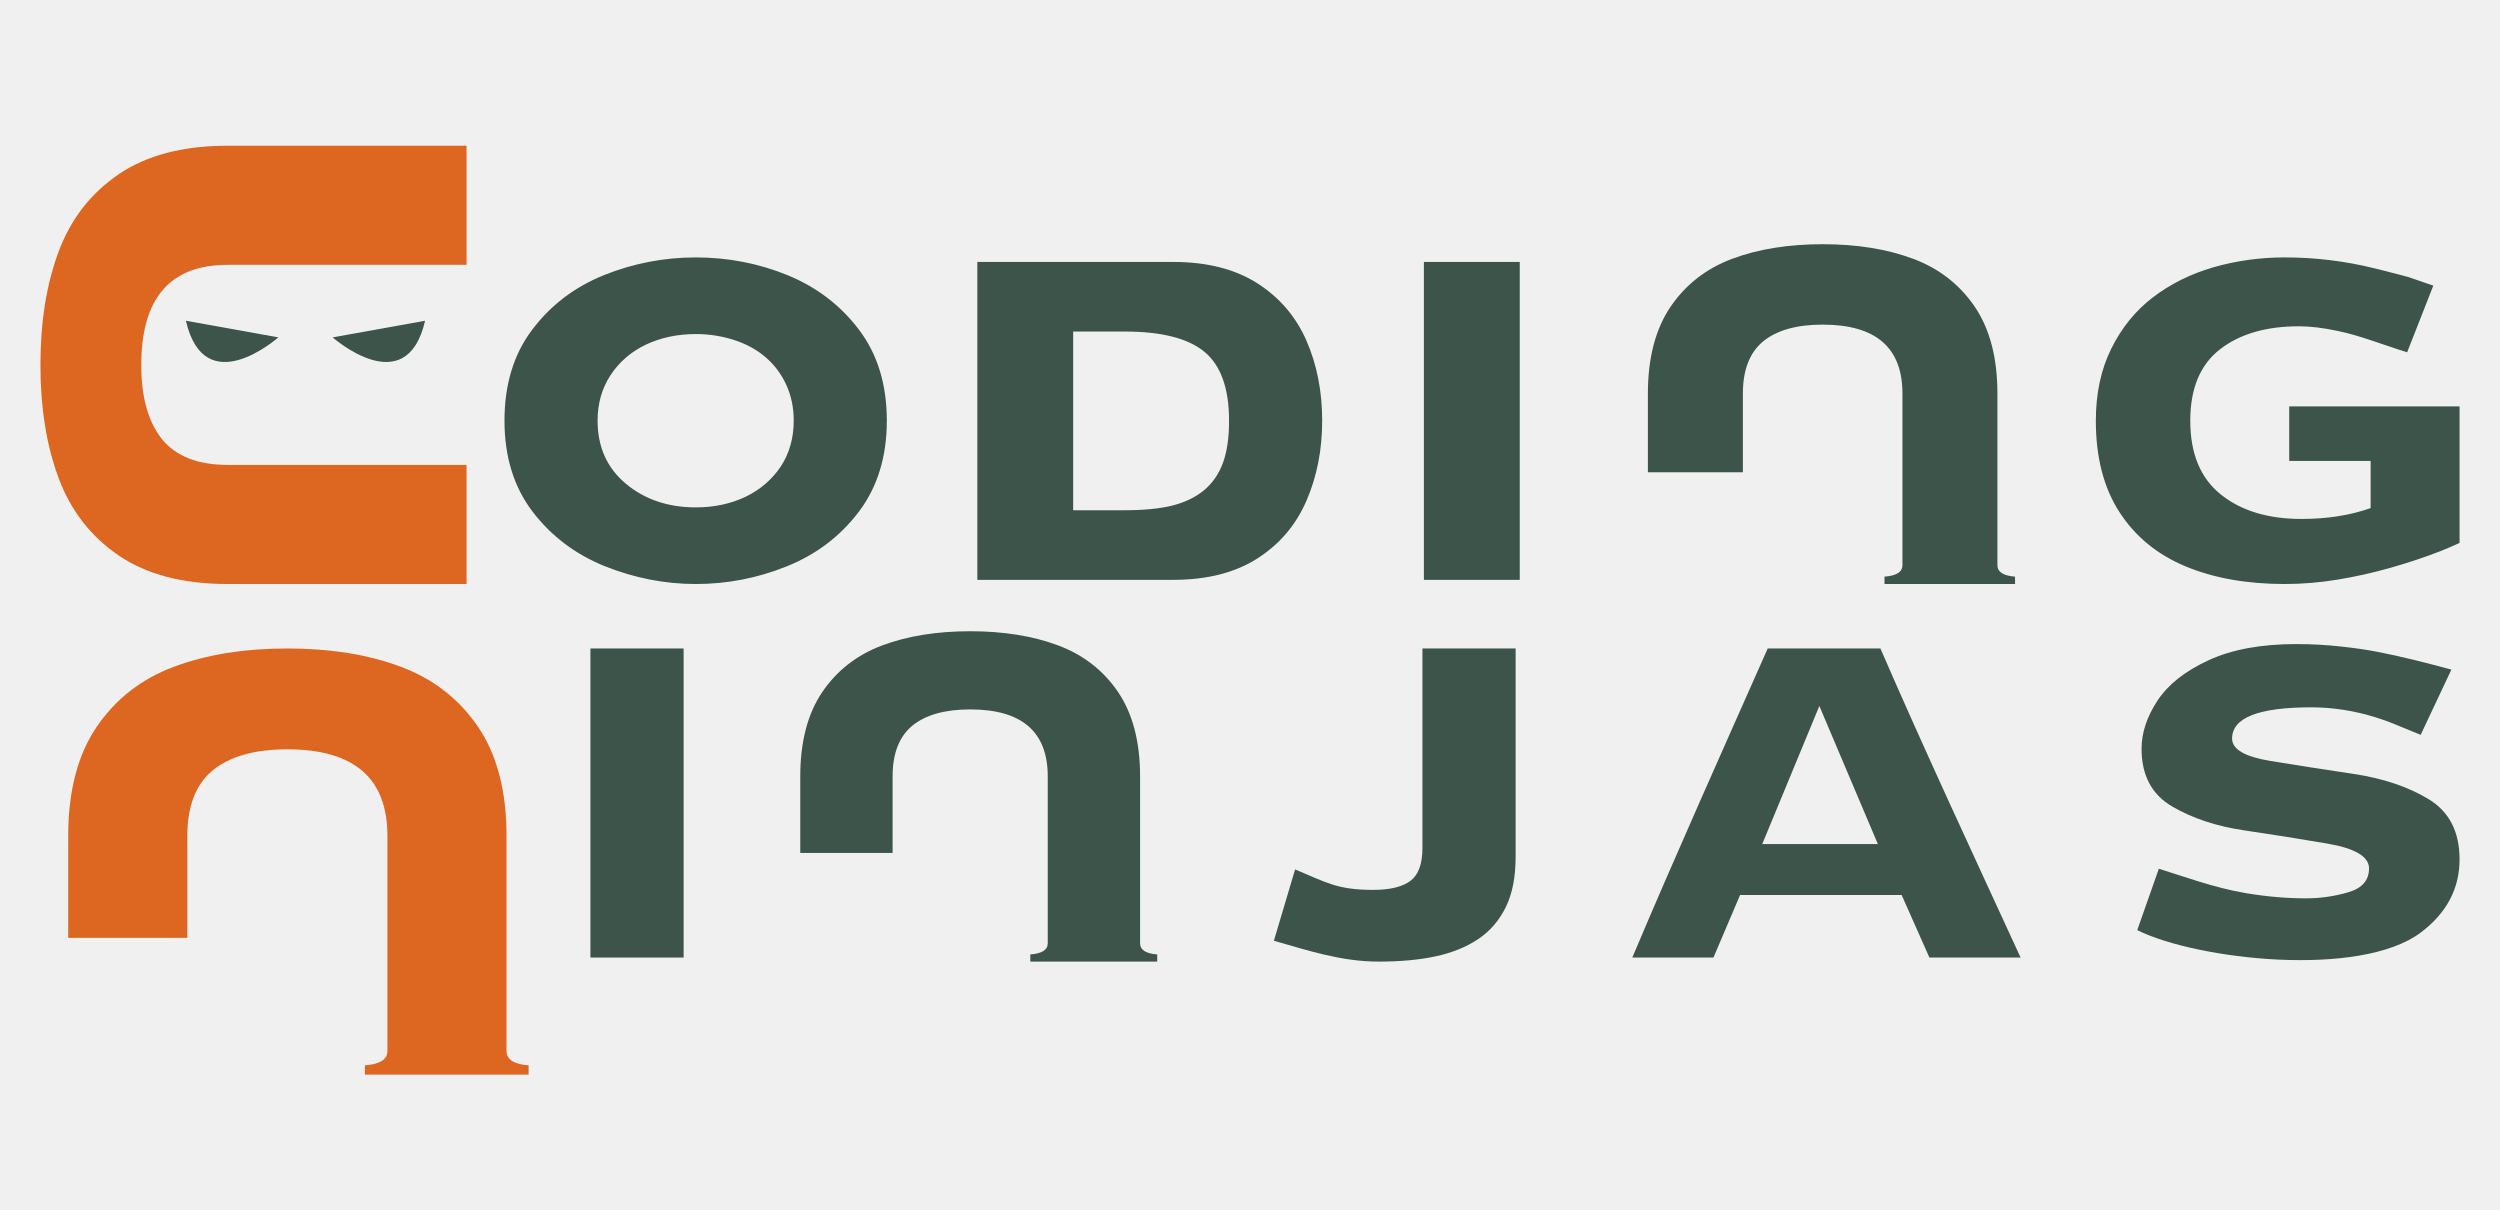
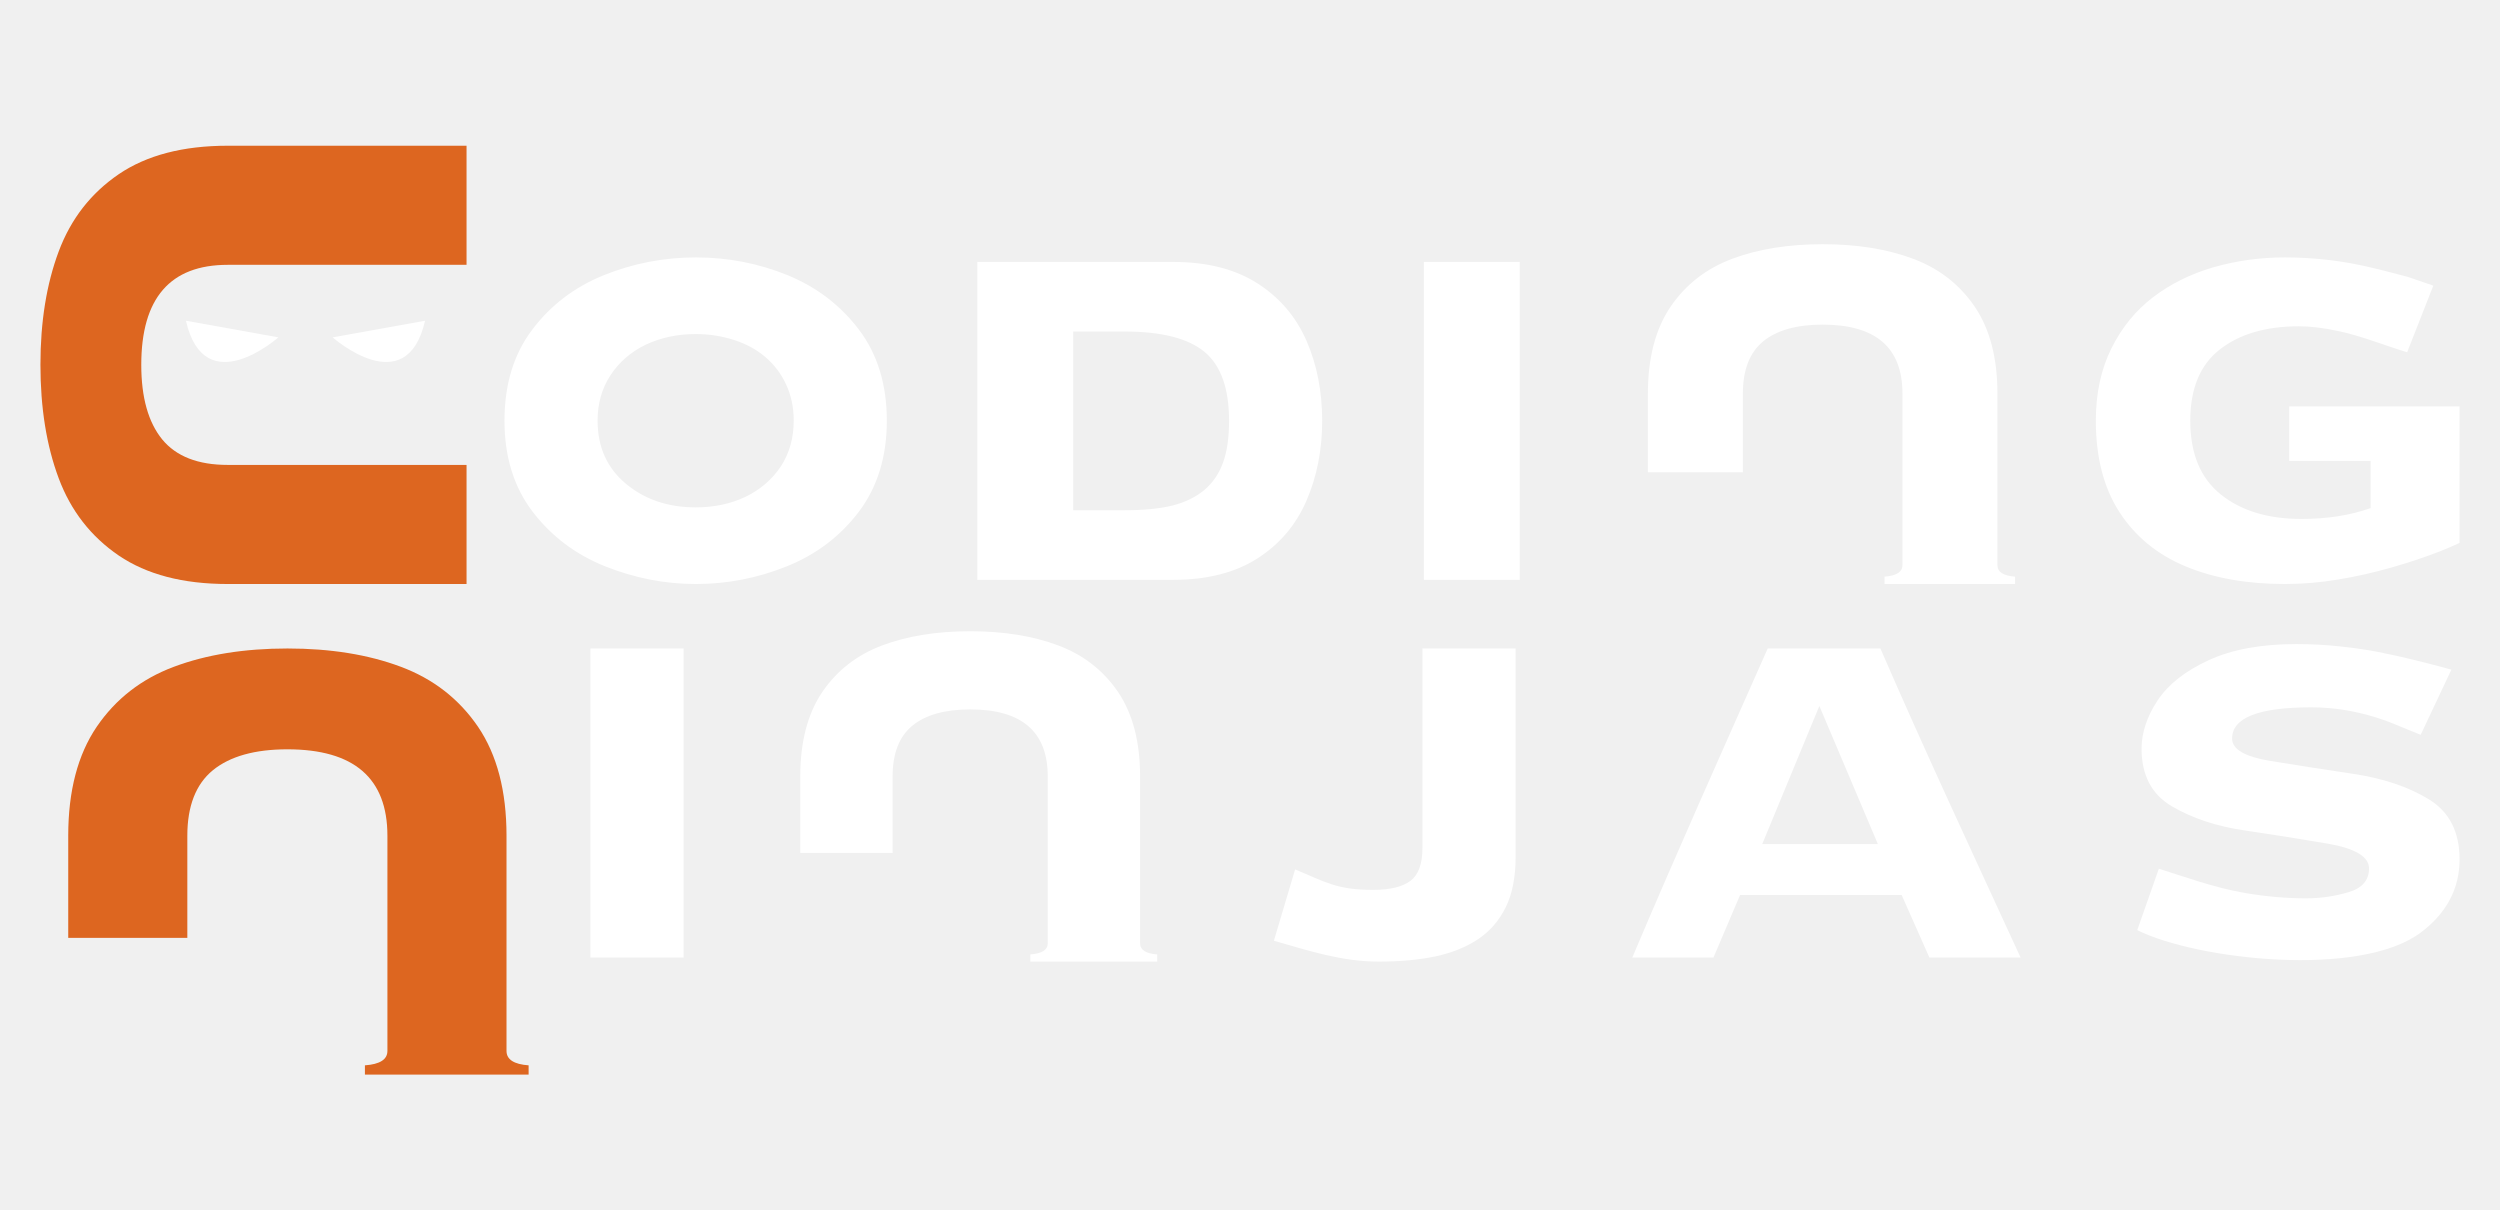
<svg xmlns="http://www.w3.org/2000/svg" version="1.1" id="Layer_1" x="0px" y="0px" width="960px" height="464.415px" viewBox="0 0 960 464.415" enable-background="new 0 0 960 464.415" xml:space="preserve">
  <g>
    <path fill="#DD6620" d="M148.767,320.924v82.624c0,3.306-2.898,5.133-8.64,5.541v3.556h62.861v-3.556   c-5.641-0.407-8.488-2.235-8.488-5.541v-82.624c0-17.177-3.659-31.1-10.924-41.824c-7.318-10.721-17.175-18.394-29.677-23.068   c-12.5-4.678-26.983-7.014-43.497-7.014c-16.566,0-31.1,2.336-43.6,7.014c-12.5,4.674-22.36,12.347-29.677,23.068   c-7.266,10.724-10.925,24.647-10.925,41.824v39.214h45.736v-39.214c0-11.384,3.251-19.769,9.805-25.155   c6.557-5.338,16.11-8.032,28.61-8.032C135.96,287.737,148.767,298.819,148.767,320.924L148.767,320.924z" />
-     <path fill-rule="evenodd" clip-rule="evenodd" fill="#3C544A" d="M71.391,123.168l35.492,6.383   C106.884,129.552,78.627,154.595,71.391,123.168L71.391,123.168z" />
-     <path fill-rule="evenodd" clip-rule="evenodd" fill="#3C544A" d="M163.228,123.168l-35.489,6.383   C127.739,129.552,155.992,154.595,163.228,123.168L163.228,123.168z" />
+     <path fill-rule="evenodd" clip-rule="evenodd" fill="#FFFFFF" d="M71.391,123.168l35.492,6.383   C106.884,129.552,78.627,154.595,71.391,123.168L71.391,123.168z" />
+     <path fill-rule="evenodd" clip-rule="evenodd" fill="#FFFFFF" d="M163.228,123.168l-35.489,6.383   C127.739,129.552,155.992,154.595,163.228,123.168L163.228,123.168z" />
    <path fill="#DD6620" d="M87.433,101.695h52.574h30.049h9.097V55.959h-9.097h-13.882H87.433c-17.175,0-31.101,3.656-41.821,10.924   c-10.724,7.317-18.397,17.177-23.071,29.675c-4.677,12.502-7.013,26.985-7.013,43.5c0,16.566,2.336,31.1,7.013,43.6   c4.674,12.5,12.348,22.36,23.071,29.677c10.721,7.266,24.646,10.925,41.821,10.925h76.469h6.155h9.097v-45.735h-9.097h-32.86   H87.433c-11.384,0-19.769-3.251-25.155-9.805c-5.337-6.557-8.029-16.11-8.029-28.61C54.249,114.498,65.329,101.695,87.433,101.695   L87.433,101.695z" />
-     <path fill="#3C544A" d="M267.201,98.848c12.375,0,24.109,2.293,35.251,6.826c11.136,4.585,20.304,11.552,27.412,20.95   c7.105,9.395,10.677,21.04,10.677,34.93c0,13.796-3.572,25.44-10.726,34.928c-7.195,9.487-16.408,16.457-27.686,20.993   c-11.275,4.539-22.92,6.785-34.928,6.785c-11.916,0-23.56-2.293-34.927-6.828c-11.373-4.582-20.63-11.598-27.825-21.043   c-7.155-9.441-10.729-21.039-10.729-34.835c0-13.89,3.528-25.535,10.637-34.93c7.059-9.398,16.223-16.365,27.501-20.95   C243.136,101.14,254.916,98.848,267.201,98.848L267.201,98.848z M267.201,128.275c-7.062,0-13.477,1.375-19.206,4.075   c-5.729,2.756-10.221,6.651-13.568,11.742c-3.303,5.038-4.952,10.859-4.952,17.419c0,10.129,3.623,18.195,10.865,24.245   c7.241,6.055,16.224,9.078,26.86,9.078c7.06,0,13.426-1.374,19.114-4.077c5.685-2.755,10.177-6.652,13.524-11.648   c3.297-5.041,4.949-10.908,4.949-17.598c0-5.044-0.961-9.629-2.887-13.801c-1.923-4.169-4.585-7.7-7.929-10.544   c-3.346-2.884-7.383-5.087-12.055-6.601C277.194,129.052,272.289,128.275,267.201,128.275L267.201,128.275z M375.292,214.451   V108.792v-0.136v-8.067h75.268c12.967,0,23.739,2.751,32.269,8.203c8.523,5.454,14.805,12.79,18.839,22.004   c4.03,9.213,6.049,19.481,6.049,30.758c0,11.185-2.018,21.452-6.049,30.758c-4.034,9.305-10.316,16.685-18.839,22.139   c-8.529,5.457-19.302,8.206-32.269,8.206h-75.268v-8.073V214.451L375.292,214.451z M412.097,127.308v68.625h19.711   c7.383,0,13.478-0.598,18.337-1.79c4.909-1.236,8.937-3.205,12.237-5.908c3.259-2.755,5.685-6.237,7.247-10.547   c1.556-4.261,2.333-9.626,2.333-16.091c0-12.378-3.118-21.221-9.393-26.45c-6.283-5.223-16.501-7.839-30.761-7.839H412.097   L412.097,127.308z M546.774,100.589h36.81v8.116v105.746v0.158v8.048h-36.81v-8.048v-0.082v-0.076V108.792v-0.087v-0.082V100.589   L546.774,100.589z M887.218,156.053h10.479h46.775v15.689v22.311v0.084v0.084v14.257c-2.334,1.089-4.794,2.146-7.375,3.175   c-5.638,2.2-11.921,4.311-18.796,6.283c-6.924,1.972-13.798,3.528-20.63,4.628c-6.831,1.144-13.611,1.695-20.35,1.695   c-14.488,0-27.187-2.246-38.095-6.785c-10.862-4.536-19.299-11.46-25.35-20.806c-6.049-9.352-9.075-21.045-9.075-35.115   c0-10.452,1.972-19.712,5.957-27.735c3.99-8.018,9.305-14.575,15.996-19.665c6.652-5.088,14.396-8.939,23.153-11.506   c8.803-2.521,17.921-3.8,27.414-3.8c11.642,0,23.098,1.375,34.376,4.169c2.341,0.549,5.546,1.375,9.721,2.475l3.393,0.893   l9.577,3.303l-10.044,25.589c-8.526-2.605-17.952-6.397-26.445-8.152c-5.772-1.238-10.767-1.831-15.077-1.831   c-12.609,0-22.74,2.931-30.349,8.847c-7.61,5.913-11.41,15.037-11.41,27.412c0,12.606,3.895,22.047,11.734,28.33   c7.836,6.277,18.15,9.393,30.94,9.393c9.857,0,18.701-1.375,26.586-4.169v-18.104h-11.552h-11.555h-0.152h-8.004v-20.95h8.004   H887.218L887.218,156.053z" />
-     <path fill="#3C544A" d="M730.54,151.116v65.892c0,2.632-2.311,4.093-6.891,4.419v2.833h50.128v-2.833   c-4.501-0.326-6.769-1.787-6.769-4.419v-65.892c0-13.701-2.917-24.799-8.708-33.349c-5.84-8.551-13.701-14.67-23.669-18.397   c-9.966-3.729-21.52-5.593-34.689-5.593c-13.211,0-24.802,1.863-34.767,5.593c-9.969,3.727-17.835,9.846-23.672,18.397   c-5.794,8.55-8.711,19.649-8.711,33.349v30.234h36.473v-30.234c0-9.075,2.594-15.762,7.823-20.059   c5.226-4.254,12.845-6.402,22.816-6.402C720.325,124.654,730.54,133.488,730.54,151.116L730.54,151.116z" />
-     <polygon fill="#3C544A" points="226.722,249.018 262.508,249.018 262.508,256.83 262.508,256.911 262.508,256.993 262.508,359.719   262.508,359.792 262.508,359.871 262.508,367.697 226.722,367.697 226.722,359.871 226.722,359.792 226.722,359.719   226.722,256.993 226.722,256.911 226.722,256.83 226.722,249.018  " />
-     <path fill="#3C544A" d="M402.335,298.143v64.061c0,2.559-2.244,3.979-6.696,4.297v2.755h48.736v-2.755   c-4.378-0.318-6.584-1.738-6.584-4.297v-64.061c0-13.32-2.836-24.111-8.466-32.425c-5.677-8.312-13.32-14.26-23.012-17.887   c-9.691-3.623-20.923-5.435-33.727-5.435c-12.842,0-24.109,1.812-33.8,5.435c-9.691,3.627-17.34,9.575-23.017,17.887   c-5.631,8.314-8.467,19.105-8.467,32.425v25.652v3.743h35.46v-8.988v-20.407c0-8.824,2.526-15.327,7.608-19.505   c5.079-4.137,12.486-6.223,22.18-6.223C392.404,272.415,402.335,281.004,402.335,298.143L402.335,298.143z" />
-     <path fill="#3C544A" d="M489.171,361.245l8.152-27.393c11.728,4.862,15.969,7.861,29.951,7.861c6.552,0,11.308-1.187,14.352-3.477   c3.053-2.295,4.59-6.503,4.59-12.565v-51.328v-17.351v-0.133v-7.842h35.786v7.847v0.128v9.862v62.068   c0,7.839-1.26,14.309-3.786,19.432c-2.548,5.166-6.063,9.232-10.653,12.301c-4.544,3.034-10.026,5.24-16.354,6.598   c-6.367,1.355-13.641,2.002-21.844,2.002C515.263,369.256,502.519,365.078,489.171,361.245L489.171,361.245z" />
-     <path fill="#3C544A" d="M676.703,324.112h44.393l-22.463-53.012L676.703,324.112L676.703,324.112z M775.906,367.697h-35.017   l-10.661-24.02h-62.036l-10.223,24.02h-31.168c16.84-39.82,34.482-79.144,52.001-118.679h43.274   C739.384,288.919,757.738,328.176,775.906,367.697L775.906,367.697z" />
-     <path fill="#3C544A" d="M820.701,357.171l8.298-23.58c8.624,2.643,21.159,7.328,33.38,9.371c8.157,1.364,15.865,2.002,23.087,2.002   c5.658,0,11.096-0.802,16.355-2.361c5.261-1.556,7.888-4.587,7.888-9.137c0-4.498-5.345-7.711-16.039-9.536   c-10.696-1.828-21.355-3.52-31.956-5.079c-10.561-1.554-19.806-4.612-27.632-9.181c-7.812-4.564-11.72-11.943-11.72-22.148   c0-6.149,2.053-12.343,6.146-18.543c4.061-6.144,10.612-11.318,19.614-15.46c9.002-4.145,20.187-6.193,33.602-6.193   c6.057,0,11.81,0.334,17.201,0.932c5.389,0.597,9.941,1.257,13.595,1.961c10.216,1.986,18.774,4.208,28.816,6.91l-11.799,25.049   l-10.091-4.134l-0.25-0.106l-0.253-0.103l-0.06-0.024c-1.79-0.742-4.014-1.535-6.676-2.366c-8.198-2.546-16.4-3.83-24.693-3.83   c-20.274,0-30.391,4.007-30.391,11.987c0,4.099,4.813,6.954,14.485,8.559c9.661,1.602,20.322,3.246,31.953,4.987   c11.584,1.733,21.33,5.019,29.144,9.805c7.826,4.792,11.767,12.481,11.767,23.041c0,11.232-4.957,20.586-14.798,28.028   C906.353,375.665,843.631,368.587,820.701,357.171L820.701,357.171z" />
+     <path fill="#FFFFFF" d="M267.201,98.848c12.375,0,24.109,2.293,35.251,6.826c11.136,4.585,20.304,11.552,27.412,20.95   c7.105,9.395,10.677,21.04,10.677,34.93c0,13.796-3.572,25.44-10.726,34.928c-7.195,9.487-16.408,16.457-27.686,20.993   c-11.275,4.539-22.92,6.785-34.928,6.785c-11.916,0-23.56-2.293-34.927-6.828c-11.373-4.582-20.63-11.598-27.825-21.043   c-7.155-9.441-10.729-21.039-10.729-34.835c0-13.89,3.528-25.535,10.637-34.93c7.059-9.398,16.223-16.365,27.501-20.95   C243.136,101.14,254.916,98.848,267.201,98.848L267.201,98.848z M267.201,128.275c-7.062,0-13.477,1.375-19.206,4.075   c-5.729,2.756-10.221,6.651-13.568,11.742c-3.303,5.038-4.952,10.859-4.952,17.419c0,10.129,3.623,18.195,10.865,24.245   c7.241,6.055,16.224,9.078,26.86,9.078c7.06,0,13.426-1.374,19.114-4.077c5.685-2.755,10.177-6.652,13.524-11.648   c3.297-5.041,4.949-10.908,4.949-17.598c0-5.044-0.961-9.629-2.887-13.801c-1.923-4.169-4.585-7.7-7.929-10.544   c-3.346-2.884-7.383-5.087-12.055-6.601C277.194,129.052,272.289,128.275,267.201,128.275L267.201,128.275z M375.292,214.451   V108.792v-0.136v-8.067h75.268c12.967,0,23.739,2.751,32.269,8.203c8.523,5.454,14.805,12.79,18.839,22.004   c4.03,9.213,6.049,19.481,6.049,30.758c0,11.185-2.018,21.452-6.049,30.758c-4.034,9.305-10.316,16.685-18.839,22.139   c-8.529,5.457-19.302,8.206-32.269,8.206h-75.268v-8.073V214.451L375.292,214.451z M412.097,127.308v68.625h19.711   c7.383,0,13.478-0.598,18.337-1.79c4.909-1.236,8.937-3.205,12.237-5.908c3.259-2.755,5.685-6.237,7.247-10.547   c1.556-4.261,2.333-9.626,2.333-16.091c0-12.378-3.118-21.221-9.393-26.45c-6.283-5.223-16.501-7.839-30.761-7.839H412.097   L412.097,127.308z M546.774,100.589h36.81v8.116v105.746v0.158v8.048h-36.81v-8.048v-0.082v-0.076V108.792v-0.087v-0.082V100.589   L546.774,100.589z M887.218,156.053h10.479h46.775v15.689v22.311v0.084v0.084v14.257c-2.334,1.089-4.794,2.146-7.375,3.175   c-5.638,2.2-11.921,4.311-18.796,6.283c-6.924,1.972-13.798,3.528-20.63,4.628c-6.831,1.144-13.611,1.695-20.35,1.695   c-14.488,0-27.187-2.246-38.095-6.785c-10.862-4.536-19.299-11.46-25.35-20.806c-6.049-9.352-9.075-21.045-9.075-35.115   c0-10.452,1.972-19.712,5.957-27.735c3.99-8.018,9.305-14.575,15.996-19.665c6.652-5.088,14.396-8.939,23.153-11.506   c8.803-2.521,17.921-3.8,27.414-3.8c11.642,0,23.098,1.375,34.376,4.169c2.341,0.549,5.546,1.375,9.721,2.475l3.393,0.893   l9.577,3.303l-10.044,25.589c-8.526-2.605-17.952-6.397-26.445-8.152c-5.772-1.238-10.767-1.831-15.077-1.831   c-12.609,0-22.74,2.931-30.349,8.847c-7.61,5.913-11.41,15.037-11.41,27.412c0,12.606,3.895,22.047,11.734,28.33   c7.836,6.277,18.15,9.393,30.94,9.393c9.857,0,18.701-1.375,26.586-4.169v-18.104h-11.552h-11.555h-0.152h-8.004v-20.95h8.004   H887.218L887.218,156.053z" />
+     <path fill="#FFFFFF" d="M730.54,151.116v65.892c0,2.632-2.311,4.093-6.891,4.419v2.833h50.128v-2.833   c-4.501-0.326-6.769-1.787-6.769-4.419v-65.892c0-13.701-2.917-24.799-8.708-33.349c-5.84-8.551-13.701-14.67-23.669-18.397   c-9.966-3.729-21.52-5.593-34.689-5.593c-13.211,0-24.802,1.863-34.767,5.593c-9.969,3.727-17.835,9.846-23.672,18.397   c-5.794,8.55-8.711,19.649-8.711,33.349v30.234h36.473v-30.234c0-9.075,2.594-15.762,7.823-20.059   c5.226-4.254,12.845-6.402,22.816-6.402C720.325,124.654,730.54,133.488,730.54,151.116L730.54,151.116z" />
+     <polygon fill="#FFFFFF" points="226.722,249.018 262.508,249.018 262.508,256.83 262.508,256.911 262.508,256.993 262.508,359.719   262.508,359.792 262.508,359.871 262.508,367.697 226.722,367.697 226.722,359.871 226.722,359.792 226.722,359.719   226.722,256.993 226.722,256.911 226.722,256.83 226.722,249.018  " />
+     <path fill="#FFFFFF" d="M402.335,298.143v64.061c0,2.559-2.244,3.979-6.696,4.297v2.755h48.736v-2.755   c-4.378-0.318-6.584-1.738-6.584-4.297v-64.061c0-13.32-2.836-24.111-8.466-32.425c-5.677-8.312-13.32-14.26-23.012-17.887   c-9.691-3.623-20.923-5.435-33.727-5.435c-12.842,0-24.109,1.812-33.8,5.435c-9.691,3.627-17.34,9.575-23.017,17.887   c-5.631,8.314-8.467,19.105-8.467,32.425v25.652v3.743h35.46v-8.988v-20.407c0-8.824,2.526-15.327,7.608-19.505   c5.079-4.137,12.486-6.223,22.18-6.223C392.404,272.415,402.335,281.004,402.335,298.143L402.335,298.143z" />
+     <path fill="#FFFFFF" d="M489.171,361.245l8.152-27.393c11.728,4.862,15.969,7.861,29.951,7.861c6.552,0,11.308-1.187,14.352-3.477   c3.053-2.295,4.59-6.503,4.59-12.565v-51.328v-17.351v-0.133v-7.842h35.786v7.847v0.128v9.862v62.068   c0,7.839-1.26,14.309-3.786,19.432c-2.548,5.166-6.063,9.232-10.653,12.301c-4.544,3.034-10.026,5.24-16.354,6.598   c-6.367,1.355-13.641,2.002-21.844,2.002C515.263,369.256,502.519,365.078,489.171,361.245L489.171,361.245z" />
+     <path fill="#FFFFFF" d="M676.703,324.112h44.393l-22.463-53.012L676.703,324.112L676.703,324.112z M775.906,367.697h-35.017   l-10.661-24.02h-62.036l-10.223,24.02h-31.168c16.84-39.82,34.482-79.144,52.001-118.679h43.274   C739.384,288.919,757.738,328.176,775.906,367.697L775.906,367.697z" />
+     <path fill="#FFFFFF" d="M820.701,357.171l8.298-23.58c8.624,2.643,21.159,7.328,33.38,9.371c8.157,1.364,15.865,2.002,23.087,2.002   c5.658,0,11.096-0.802,16.355-2.361c5.261-1.556,7.888-4.587,7.888-9.137c0-4.498-5.345-7.711-16.039-9.536   c-10.696-1.828-21.355-3.52-31.956-5.079c-10.561-1.554-19.806-4.612-27.632-9.181c-7.812-4.564-11.72-11.943-11.72-22.148   c0-6.149,2.053-12.343,6.146-18.543c4.061-6.144,10.612-11.318,19.614-15.46c9.002-4.145,20.187-6.193,33.602-6.193   c6.057,0,11.81,0.334,17.201,0.932c5.389,0.597,9.941,1.257,13.595,1.961c10.216,1.986,18.774,4.208,28.816,6.91l-11.799,25.049   l-10.091-4.134l-0.25-0.106l-0.253-0.103l-0.06-0.024c-1.79-0.742-4.014-1.535-6.676-2.366c-8.198-2.546-16.4-3.83-24.693-3.83   c-20.274,0-30.391,4.007-30.391,11.987c0,4.099,4.813,6.954,14.485,8.559c9.661,1.602,20.322,3.246,31.953,4.987   c11.584,1.733,21.33,5.019,29.144,9.805c7.826,4.792,11.767,12.481,11.767,23.041c0,11.232-4.957,20.586-14.798,28.028   C906.353,375.665,843.631,368.587,820.701,357.171L820.701,357.171z" />
  </g>
</svg>
